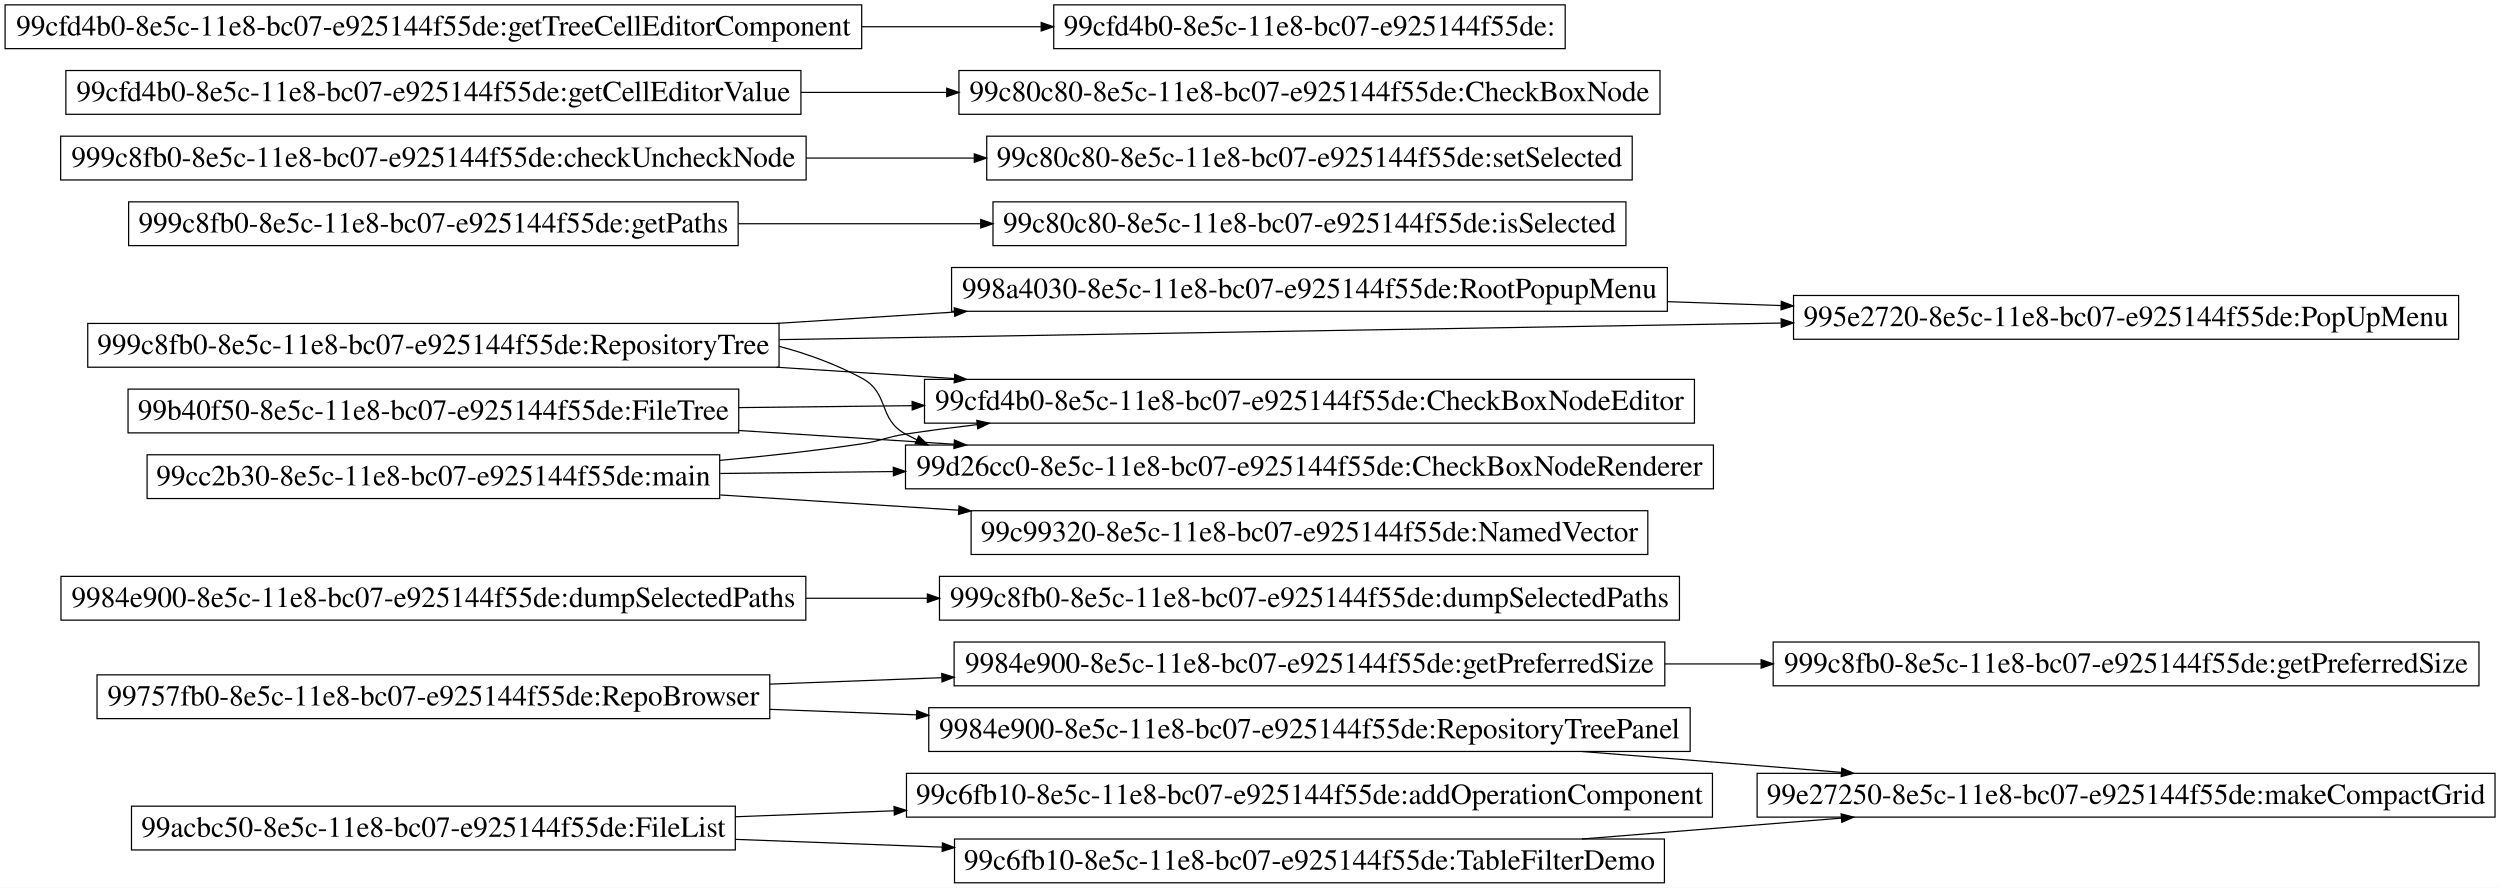
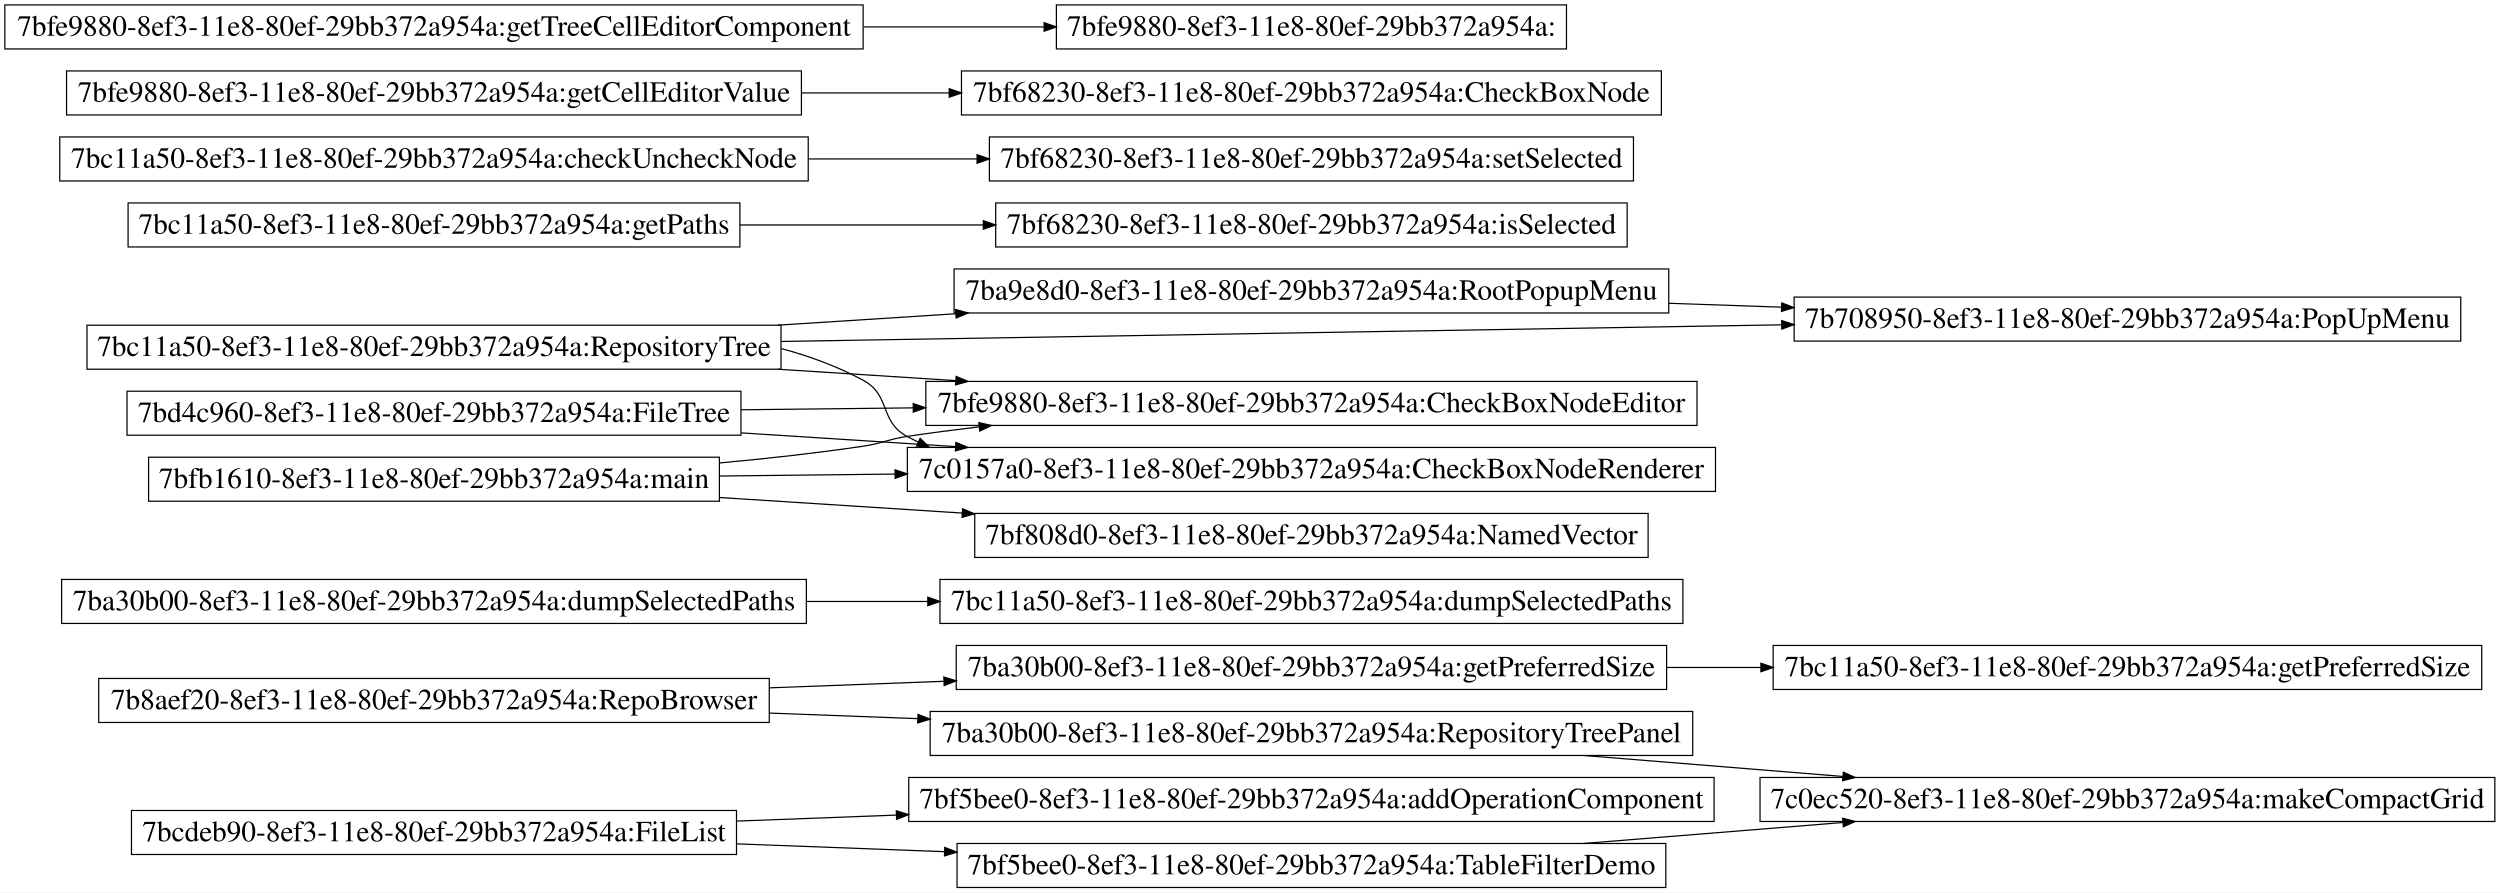
- <svg xmlns="http://www.w3.org/2000/svg" width="2056pt" height="730pt" viewBox="0.00 0.00 2055.89 730.00">
+ <svg xmlns="http://www.w3.org/2000/svg" width="2045pt" height="730pt" viewBox="0.00 0.00 2045.21 730.00">
  <g id="graph0" class="graph" transform="scale(1 1) rotate(0) translate(4 726)">
-     <polygon fill="#ffffff" stroke="transparent" points="-4,4 -4,-726 2051.887,-726 2051.887,4 -4,4" />
+     <polygon fill="#ffffff" stroke="transparent" points="-4,4 -4,-726 2041.211,-726 2041.211,4 -4,4" />
    <g id="node1" class="node">
-       <polygon fill="none" stroke="#000000" points="629,-171 75.734,-171 75.734,-135 629,-135 629,-171" />
-       <text text-anchor="middle" x="352.367" y="-145.8" font-family="Times,serif" font-size="24.00" fill="#000000">99757fb0-8e5c-11e8-bc07-e925144f55de:RepoBrowser</text>
+       <polygon fill="none" stroke="#000000" points="625.314,-171 76.76,-171 76.76,-135 625.314,-135 625.314,-171" />
+       <text text-anchor="middle" x="351.037" y="-145.8" font-family="Times,serif" font-size="24.00" fill="#000000">7b8aef20-8ef3-11e8-80ef-29bb372a954a:RepoBrowser</text>
    </g>
    <g id="node2" class="node">
-       <polygon fill="none" stroke="#000000" points="1385.936,-144 759.756,-144 759.756,-108 1385.936,-108 1385.936,-144" />
-       <text text-anchor="middle" x="1072.846" y="-118.8" font-family="Times,serif" font-size="24.00" fill="#000000">9984e900-8e5c-11e8-bc07-e925144f55de:RepositoryTreePanel</text>
+       <polygon fill="none" stroke="#000000" points="1380.785,-144 756.926,-144 756.926,-108 1380.785,-108 1380.785,-144" />
+       <text text-anchor="middle" x="1068.855" y="-118.8" font-family="Times,serif" font-size="24.00" fill="#000000">7ba30b00-8ef3-11e8-80ef-29bb372a954a:RepositoryTreePanel</text>
    </g>
    <g id="edge1" class="edge">
-       <path fill="none" stroke="#000000" d="M629.12,-142.629C668.528,-141.152 709.346,-139.622 749.544,-138.116" />
-       <polygon fill="#000000" stroke="#000000" points="749.888,-141.605 759.75,-137.733 749.626,-134.61 749.888,-141.605" />
+       <path fill="none" stroke="#000000" d="M625.23,-142.686C665.003,-141.19 706.249,-139.639 746.858,-138.112" />
+       <polygon fill="#000000" stroke="#000000" points="747.027,-141.608 756.889,-137.734 746.764,-134.613 747.027,-141.608" />
    </g>
    <g id="node3" class="node">
-       <polygon fill="none" stroke="#000000" points="1365.076,-198 780.615,-198 780.615,-162 1365.076,-162 1365.076,-198" />
-       <text text-anchor="middle" x="1072.846" y="-172.8" font-family="Times,serif" font-size="24.00" fill="#000000">9984e900-8e5c-11e8-bc07-e925144f55de:getPreferredSize</text>
+       <polygon fill="none" stroke="#000000" points="1359.426,-198 778.285,-198 778.285,-162 1359.426,-162 1359.426,-198" />
+       <text text-anchor="middle" x="1068.855" y="-172.8" font-family="Times,serif" font-size="24.00" fill="#000000">7ba30b00-8ef3-11e8-80ef-29bb372a954a:getPreferredSize</text>
    </g>
    <g id="edge2" class="edge">
-       <path fill="none" stroke="#000000" d="M629.12,-163.371C675.321,-165.103 723.461,-166.907 770.267,-168.661" />
-       <polygon fill="#000000" stroke="#000000" points="770.423,-172.169 780.548,-169.046 770.686,-165.174 770.423,-172.169" />
+       <path fill="none" stroke="#000000" d="M625.23,-163.314C671.984,-165.072 720.773,-166.907 768.17,-168.69" />
+       <polygon fill="#000000" stroke="#000000" points="768.137,-172.191 778.262,-169.07 768.4,-165.196 768.137,-172.191" />
    </g>
    <g id="node4" class="node">
-       <polygon fill="none" stroke="#000000" points="2047.852,-90 1440.992,-90 1440.992,-54 2047.852,-54 2047.852,-90" />
-       <text text-anchor="middle" x="1744.422" y="-64.8" font-family="Times,serif" font-size="24.00" fill="#000000">99e27250-8e5c-11e8-bc07-e925144f55de:makeCompactGrid</text>
+       <polygon fill="none" stroke="#000000" points="2036.998,-90 1435.85,-90 1435.85,-54 2036.998,-54 2036.998,-90" />
+       <text text-anchor="middle" x="1736.424" y="-64.8" font-family="Times,serif" font-size="24.00" fill="#000000">7c0ec520-8ef3-11e8-80ef-29bb372a954a:makeCompactGrid</text>
    </g>
    <g id="edge3" class="edge">
-       <path fill="none" stroke="#000000" d="M1296.938,-107.981C1365.469,-102.471 1441.005,-96.397 1510.191,-90.834" />
-       <polygon fill="#000000" stroke="#000000" points="1510.664,-94.307 1520.351,-90.017 1510.103,-87.33 1510.664,-94.307" />
+       <path fill="none" stroke="#000000" d="M1291.61,-107.981C1359.732,-102.471 1434.818,-96.397 1503.591,-90.834" />
+       <polygon fill="#000000" stroke="#000000" points="1504.005,-94.312 1513.691,-90.017 1503.441,-87.335 1504.005,-94.312" />
    </g>
    <g id="node5" class="node">
-       <polygon fill="none" stroke="#000000" points="2034.645,-198 1454.199,-198 1454.199,-162 2034.645,-162 2034.645,-198" />
-       <text text-anchor="middle" x="1744.422" y="-172.8" font-family="Times,serif" font-size="24.00" fill="#000000">999c8fb0-8e5c-11e8-bc07-e925144f55de:getPreferredSize</text>
+       <polygon fill="none" stroke="#000000" points="2026.268,-198 1446.58,-198 1446.58,-162 2026.268,-162 2026.268,-198" />
+       <text text-anchor="middle" x="1736.424" y="-172.8" font-family="Times,serif" font-size="24.00" fill="#000000">7bc11a50-8ef3-11e8-80ef-29bb372a954a:getPreferredSize</text>
    </g>
    <g id="edge4" class="edge">
-       <path fill="none" stroke="#000000" d="M1364.967,-180C1391.236,-180 1417.867,-180 1444.203,-180" />
-       <polygon fill="#000000" stroke="#000000" points="1444.281,-183.5 1454.281,-180 1444.281,-176.5 1444.281,-183.5" />
+       <path fill="none" stroke="#000000" d="M1359.719,-180C1385.154,-180 1410.927,-180 1436.434,-180" />
+       <polygon fill="#000000" stroke="#000000" points="1436.577,-183.5 1446.577,-180 1436.576,-176.5 1436.577,-183.5" />
    </g>
    <g id="node6" class="node">
-       <polygon fill="none" stroke="#000000" points="658.652,-252 46.082,-252 46.082,-216 658.652,-216 658.652,-252" />
-       <text text-anchor="middle" x="352.367" y="-226.8" font-family="Times,serif" font-size="24.00" fill="#000000">9984e900-8e5c-11e8-bc07-e925144f55de:dumpSelectedPaths</text>
+       <polygon fill="none" stroke="#000000" points="655.662,-252 46.412,-252 46.412,-216 655.662,-216 655.662,-252" />
+       <text text-anchor="middle" x="351.037" y="-226.8" font-family="Times,serif" font-size="24.00" fill="#000000">7ba30b00-8ef3-11e8-80ef-29bb372a954a:dumpSelectedPaths</text>
    </g>
    <g id="node7" class="node">
-       <polygon fill="none" stroke="#000000" points="1377.123,-252 768.568,-252 768.568,-216 1377.123,-216 1377.123,-252" />
-       <text text-anchor="middle" x="1072.846" y="-226.8" font-family="Times,serif" font-size="24.00" fill="#000000">999c8fb0-8e5c-11e8-bc07-e925144f55de:dumpSelectedPaths</text>
+       <polygon fill="none" stroke="#000000" points="1372.754,-252 764.957,-252 764.957,-216 1372.754,-216 1372.754,-252" />
+       <text text-anchor="middle" x="1068.855" y="-226.8" font-family="Times,serif" font-size="24.00" fill="#000000">7bc11a50-8ef3-11e8-80ef-29bb372a954a:dumpSelectedPaths</text>
    </g>
    <g id="edge5" class="edge">
-       <path fill="none" stroke="#000000" d="M658.698,-234C691.684,-234 725.286,-234 758.365,-234" />
-       <polygon fill="#000000" stroke="#000000" points="758.613,-237.5 768.613,-234 758.613,-230.5 758.613,-237.5" />
+       <path fill="none" stroke="#000000" d="M655.717,-234C688.516,-234 721.935,-234 754.841,-234" />
+       <polygon fill="#000000" stroke="#000000" points="755.036,-237.5 765.036,-234 755.036,-230.5 755.036,-237.5" />
    </g>
    <g id="node8" class="node">
-       <polygon fill="none" stroke="#000000" points="1367.178,-506 778.514,-506 778.514,-470 1367.178,-470 1367.178,-506" />
-       <text text-anchor="middle" x="1072.846" y="-480.8" font-family="Times,serif" font-size="24.00" fill="#000000">998a4030-8e5c-11e8-bc07-e925144f55de:RootPopupMenu</text>
+       <polygon fill="none" stroke="#000000" points="1361.18,-506 776.531,-506 776.531,-470 1361.18,-470 1361.18,-506" />
+       <text text-anchor="middle" x="1068.855" y="-480.8" font-family="Times,serif" font-size="24.00" fill="#000000">7ba9e8d0-8ef3-11e8-80ef-29bb372a954a:RootPopupMenu</text>
    </g>
    <g id="node9" class="node">
-       <polygon fill="none" stroke="#000000" points="2017.91,-483 1470.934,-483 1470.934,-447 2017.91,-447 2017.91,-483" />
-       <text text-anchor="middle" x="1744.422" y="-457.8" font-family="Times,serif" font-size="24.00" fill="#000000">995e2720-8e5c-11e8-bc07-e925144f55de:PopUpMenu</text>
+       <polygon fill="none" stroke="#000000" points="2009.1,-483 1463.748,-483 1463.748,-447 2009.1,-447 2009.1,-483" />
+       <text text-anchor="middle" x="1736.424" y="-457.8" font-family="Times,serif" font-size="24.00" fill="#000000">7b708950-8ef3-11e8-80ef-29bb372a954a:PopUpMenu</text>
    </g>
    <g id="edge6" class="edge">
-       <path fill="none" stroke="#000000" d="M1367.409,-477.912C1398.415,-476.85 1429.897,-475.772 1460.777,-474.714" />
-       <polygon fill="#000000" stroke="#000000" points="1460.906,-478.212 1470.78,-474.372 1460.666,-471.216 1460.906,-478.212" />
+       <path fill="none" stroke="#000000" d="M1361.175,-477.929C1391.728,-476.876 1422.752,-475.807 1453.201,-474.758" />
+       <polygon fill="#000000" stroke="#000000" points="1453.63,-478.245 1463.504,-474.403 1453.389,-471.25 1453.63,-478.245" />
    </g>
    <g id="node10" class="node">
-       <polygon fill="none" stroke="#000000" points="636.629,-460 68.105,-460 68.105,-424 636.629,-424 636.629,-460" />
-       <text text-anchor="middle" x="352.367" y="-434.8" font-family="Times,serif" font-size="24.00" fill="#000000">999c8fb0-8e5c-11e8-bc07-e925144f55de:RepositoryTree</text>
+       <polygon fill="none" stroke="#000000" points="634.92,-460 67.154,-460 67.154,-424 634.92,-424 634.92,-460" />
+       <text text-anchor="middle" x="351.037" y="-434.8" font-family="Times,serif" font-size="24.00" fill="#000000">7bc11a50-8ef3-11e8-80ef-29bb372a954a:RepositoryTree</text>
    </g>
    <g id="edge10" class="edge">
-       <path fill="none" stroke="#000000" d="M634.535,-460.015C682.501,-463.078 732.406,-466.264 780.625,-469.343" />
-       <polygon fill="#000000" stroke="#000000" points="780.684,-472.854 790.887,-469.998 781.13,-465.868 780.684,-472.854" />
+       <path fill="none" stroke="#000000" d="M632.163,-460.015C679.952,-463.078 729.673,-466.264 777.713,-469.343" />
+       <polygon fill="#000000" stroke="#000000" points="777.735,-472.851 787.938,-469.998 778.182,-465.865 777.735,-472.851" />
    </g>
    <g id="edge9" class="edge">
-       <path fill="none" stroke="#000000" d="M637.009,-446.703C877.518,-450.677 1220.244,-456.339 1460.538,-460.31" />
-       <polygon fill="#000000" stroke="#000000" points="1460.772,-463.814 1470.828,-460.48 1460.887,-456.815 1460.772,-463.814" />
+       <path fill="none" stroke="#000000" d="M635.153,-446.717C874.289,-450.687 1214.527,-456.336 1453.365,-460.301" />
+       <polygon fill="#000000" stroke="#000000" points="1453.537,-463.804 1463.593,-460.471 1453.653,-456.805 1453.537,-463.804" />
    </g>
    <g id="node11" class="node">
-       <polygon fill="none" stroke="#000000" points="1405.068,-360 740.623,-360 740.623,-324 1405.068,-324 1405.068,-360" />
-       <text text-anchor="middle" x="1072.846" y="-334.8" font-family="Times,serif" font-size="24.00" fill="#000000">99d26cc0-8e5c-11e8-bc07-e925144f55de:CheckBoxNodeRenderer</text>
+       <polygon fill="none" stroke="#000000" points="1399.418,-360 738.293,-360 738.293,-324 1399.418,-324 1399.418,-360" />
+       <text text-anchor="middle" x="1068.855" y="-334.8" font-family="Times,serif" font-size="24.00" fill="#000000">7c0157a0-8ef3-11e8-80ef-29bb372a954a:CheckBoxNodeRenderer</text>
    </g>
    <g id="edge7" class="edge">
-       <path fill="none" stroke="#000000" d="M636.769,-441.157C660.502,-434.884 683.505,-426.368 704.734,-415 727.621,-402.745 717.876,-381.308 740.734,-369 743.727,-367.389 746.757,-365.837 749.821,-364.344" />
-       <polygon fill="#000000" stroke="#000000" points="751.514,-367.417 759.113,-360.034 748.569,-361.066 751.514,-367.417" />
+       <path fill="none" stroke="#000000" d="M635.271,-440.831C658.594,-434.6 681.195,-426.184 702.074,-415 724.959,-402.742 715.218,-381.312 738.074,-369 741.054,-367.395 744.072,-365.849 747.124,-364.361" />
+       <polygon fill="#000000" stroke="#000000" points="748.78,-367.45 756.378,-360.067 745.834,-361.101 748.78,-367.45" />
    </g>
    <g id="node12" class="node">
-       <polygon fill="none" stroke="#000000" points="1389.447,-414 756.244,-414 756.244,-378 1389.447,-378 1389.447,-414" />
-       <text text-anchor="middle" x="1072.846" y="-388.8" font-family="Times,serif" font-size="24.00" fill="#000000">99cfd4b0-8e5c-11e8-bc07-e925144f55de:CheckBoxNodeEditor</text>
+       <polygon fill="none" stroke="#000000" points="1384.297,-414 753.414,-414 753.414,-378 1384.297,-378 1384.297,-414" />
+       <text text-anchor="middle" x="1068.855" y="-388.8" font-family="Times,serif" font-size="24.00" fill="#000000">7bfe9880-8ef3-11e8-80ef-29bb372a954a:CheckBoxNodeEditor</text>
    </g>
    <g id="edge8" class="edge">
-       <path fill="none" stroke="#000000" d="M634.535,-423.985C682.501,-420.922 732.406,-417.736 780.625,-414.657" />
-       <polygon fill="#000000" stroke="#000000" points="781.13,-418.132 790.887,-414.002 780.684,-411.146 781.13,-418.132" />
+       <path fill="none" stroke="#000000" d="M632.163,-423.985C679.952,-420.922 729.673,-417.736 777.713,-414.657" />
+       <polygon fill="#000000" stroke="#000000" points="778.182,-418.135 787.938,-414.002 777.735,-411.149 778.182,-418.135" />
    </g>
    <g id="node13" class="node">
-       <polygon fill="none" stroke="#000000" points="603.004,-560 101.73,-560 101.73,-524 603.004,-524 603.004,-560" />
-       <text text-anchor="middle" x="352.367" y="-534.8" font-family="Times,serif" font-size="24.00" fill="#000000">999c8fb0-8e5c-11e8-bc07-e925144f55de:getPaths</text>
+       <polygon fill="none" stroke="#000000" points="601.295,-560 100.779,-560 100.779,-524 601.295,-524 601.295,-560" />
+       <text text-anchor="middle" x="351.037" y="-534.8" font-family="Times,serif" font-size="24.00" fill="#000000">7bc11a50-8ef3-11e8-80ef-29bb372a954a:getPaths</text>
    </g>
    <g id="node14" class="node">
-       <polygon fill="none" stroke="#000000" points="1333.115,-560 812.576,-560 812.576,-524 1333.115,-524 1333.115,-560" />
-       <text text-anchor="middle" x="1072.846" y="-534.8" font-family="Times,serif" font-size="24.00" fill="#000000">99c80c80-8e5c-11e8-bc07-e925144f55de:isSelected</text>
+       <polygon fill="none" stroke="#000000" points="1327.152,-560 810.558,-560 810.558,-524 1327.152,-524 1327.152,-560" />
+       <text text-anchor="middle" x="1068.855" y="-534.8" font-family="Times,serif" font-size="24.00" fill="#000000">7bf68230-8ef3-11e8-80ef-29bb372a954a:isSelected</text>
    </g>
    <g id="edge11" class="edge">
-       <path fill="none" stroke="#000000" d="M603.091,-542C667.517,-542 737.106,-542 802.478,-542" />
-       <polygon fill="#000000" stroke="#000000" points="802.511,-545.5 812.51,-542 802.51,-538.5 802.511,-545.5" />
+       <path fill="none" stroke="#000000" d="M601.339,-542C665.694,-542 735.192,-542 800.423,-542" />
+       <polygon fill="#000000" stroke="#000000" points="800.434,-545.5 810.434,-542 800.434,-538.5 800.434,-545.5" />
    </g>
    <g id="node15" class="node">
-       <polygon fill="none" stroke="#000000" points="658.906,-614 45.828,-614 45.828,-578 658.906,-578 658.906,-614" />
-       <text text-anchor="middle" x="352.367" y="-588.8" font-family="Times,serif" font-size="24.00" fill="#000000">999c8fb0-8e5c-11e8-bc07-e925144f55de:checkUncheckNode</text>
+       <polygon fill="none" stroke="#000000" points="657.197,-614 44.877,-614 44.877,-578 657.197,-578 657.197,-614" />
+       <text text-anchor="middle" x="351.037" y="-588.8" font-family="Times,serif" font-size="24.00" fill="#000000">7bc11a50-8ef3-11e8-80ef-29bb372a954a:checkUncheckNode</text>
    </g>
    <g id="node16" class="node">
-       <polygon fill="none" stroke="#000000" points="1338.268,-614 807.424,-614 807.424,-578 1338.268,-578 1338.268,-614" />
-       <text text-anchor="middle" x="1072.846" y="-588.8" font-family="Times,serif" font-size="24.00" fill="#000000">99c80c80-8e5c-11e8-bc07-e925144f55de:setSelected</text>
+       <polygon fill="none" stroke="#000000" points="1332.305,-614 805.406,-614 805.406,-578 1332.305,-578 1332.305,-614" />
+       <text text-anchor="middle" x="1068.855" y="-588.8" font-family="Times,serif" font-size="24.00" fill="#000000">7bf68230-8ef3-11e8-80ef-29bb372a954a:setSelected</text>
    </g>
    <g id="edge12" class="edge">
-       <path fill="none" stroke="#000000" d="M658.96,-596C704.804,-596 751.833,-596 796.989,-596" />
-       <polygon fill="#000000" stroke="#000000" points="797.201,-599.5 807.201,-596 797.201,-592.5 797.201,-599.5" />
+       <path fill="none" stroke="#000000" d="M657.279,-596C703.083,-596 750.057,-596 795.13,-596" />
+       <polygon fill="#000000" stroke="#000000" points="795.322,-599.5 805.322,-596 795.322,-592.5 795.322,-599.5" />
    </g>
    <g id="node17" class="node">
-       <polygon fill="none" stroke="#000000" points="600.66,-63 104.074,-63 104.074,-27 600.66,-27 600.66,-63" />
-       <text text-anchor="middle" x="352.367" y="-37.8" font-family="Times,serif" font-size="24.00" fill="#000000">99acbc50-8e5c-11e8-bc07-e925144f55de:FileList</text>
+       <polygon fill="none" stroke="#000000" points="598.518,-63 103.557,-63 103.557,-27 598.518,-27 598.518,-63" />
+       <text text-anchor="middle" x="351.037" y="-37.8" font-family="Times,serif" font-size="24.00" fill="#000000">7bcdeb90-8ef3-11e8-80ef-29bb372a954a:FileList</text>
    </g>
    <g id="node18" class="node">
-       <polygon fill="none" stroke="#000000" points="1364.76,-36 780.932,-36 780.932,0 1364.76,0 1364.76,-36" />
-       <text text-anchor="middle" x="1072.846" y="-10.8" font-family="Times,serif" font-size="24.00" fill="#000000">99c6fb10-8e5c-11e8-bc07-e925144f55de:TableFilterDemo</text>
+       <polygon fill="none" stroke="#000000" points="1358.762,-36 778.949,-36 778.949,0 1358.762,0 1358.762,-36" />
+       <text text-anchor="middle" x="1068.855" y="-10.8" font-family="Times,serif" font-size="24.00" fill="#000000">7bf5bee0-8ef3-11e8-80ef-29bb372a954a:TableFilterDemo</text>
    </g>
    <g id="edge13" class="edge">
-       <path fill="none" stroke="#000000" d="M600.567,-35.699C655.372,-33.645 714.019,-31.447 770.695,-29.323" />
-       <polygon fill="#000000" stroke="#000000" points="771.019,-32.813 780.881,-28.941 770.757,-25.818 771.019,-32.813" />
+       <path fill="none" stroke="#000000" d="M598.572,-35.689C653.355,-33.629 711.981,-31.424 768.605,-29.294" />
+       <polygon fill="#000000" stroke="#000000" points="768.92,-32.784 778.781,-28.911 768.657,-25.789 768.92,-32.784" />
    </g>
    <g id="node19" class="node">
-       <polygon fill="none" stroke="#000000" points="1404.268,-90 741.424,-90 741.424,-54 1404.268,-54 1404.268,-90" />
-       <text text-anchor="middle" x="1072.846" y="-64.8" font-family="Times,serif" font-size="24.00" fill="#000000">99c6fb10-8e5c-11e8-bc07-e925144f55de:addOperationComponent</text>
+       <polygon fill="none" stroke="#000000" points="1398.27,-90 739.441,-90 739.441,-54 1398.27,-54 1398.27,-90" />
+       <text text-anchor="middle" x="1068.855" y="-64.8" font-family="Times,serif" font-size="24.00" fill="#000000">7bf5bee0-8ef3-11e8-80ef-29bb372a954a:addOperationComponent</text>
    </g>
    <g id="edge14" class="edge">
-       <path fill="none" stroke="#000000" d="M600.567,-54.301C642.754,-55.882 687.217,-57.548 731.306,-59.201" />
-       <polygon fill="#000000" stroke="#000000" points="731.178,-62.698 741.302,-59.575 731.44,-55.703 731.178,-62.698" />
+       <path fill="none" stroke="#000000" d="M598.572,-54.311C640.783,-55.898 685.276,-57.572 729.377,-59.231" />
+       <polygon fill="#000000" stroke="#000000" points="729.251,-62.728 739.375,-59.607 729.514,-55.733 729.251,-62.728" />
    </g>
    <g id="edge17" class="edge">
-       <path fill="none" stroke="#000000" d="M1296.938,-36.019C1365.469,-41.529 1441.005,-47.603 1510.191,-53.166" />
-       <polygon fill="#000000" stroke="#000000" points="1510.103,-56.67 1520.351,-53.983 1510.664,-49.693 1510.103,-56.67" />
+       <path fill="none" stroke="#000000" d="M1291.61,-36.019C1359.732,-41.529 1434.818,-47.603 1503.591,-53.166" />
+       <polygon fill="#000000" stroke="#000000" points="1503.441,-56.665 1513.691,-53.983 1504.005,-49.688 1503.441,-56.665" />
    </g>
    <g id="node20" class="node">
-       <polygon fill="none" stroke="#000000" points="603.484,-406 101.25,-406 101.25,-370 603.484,-370 603.484,-406" />
-       <text text-anchor="middle" x="352.367" y="-380.8" font-family="Times,serif" font-size="24.00" fill="#000000">99b40f50-8e5c-11e8-bc07-e925144f55de:FileTree</text>
+       <polygon fill="none" stroke="#000000" points="602.154,-406 99.92,-406 99.92,-370 602.154,-370 602.154,-406" />
+       <text text-anchor="middle" x="351.037" y="-380.8" font-family="Times,serif" font-size="24.00" fill="#000000">7bd4c960-8ef3-11e8-80ef-29bb372a954a:FileTree</text>
    </g>
    <g id="edge15" class="edge">
-       <path fill="none" stroke="#000000" d="M603.597,-371.96C660.691,-368.315 721.819,-364.412 780.458,-360.668" />
-       <polygon fill="#000000" stroke="#000000" points="780.852,-364.15 790.609,-360.02 780.406,-357.164 780.852,-364.15" />
+       <path fill="none" stroke="#000000" d="M602.347,-371.895C658.995,-368.265 719.582,-364.382 777.709,-360.658" />
+       <polygon fill="#000000" stroke="#000000" points="778.016,-364.145 787.772,-360.013 777.568,-357.159 778.016,-364.145" />
    </g>
    <g id="edge16" class="edge">
-       <path fill="none" stroke="#000000" d="M603.597,-390.79C649.559,-391.3 698.135,-391.839 745.922,-392.37" />
-       <polygon fill="#000000" stroke="#000000" points="746.068,-395.872 756.106,-392.483 746.146,-388.872 746.068,-395.872" />
+       <path fill="none" stroke="#000000" d="M602.347,-390.801C647.82,-391.308 695.833,-391.843 743.073,-392.369" />
+       <polygon fill="#000000" stroke="#000000" points="743.102,-395.87 753.14,-392.481 743.18,-388.87 743.102,-395.87" />
    </g>
    <g id="node21" class="node">
-       <polygon fill="none" stroke="#000000" points="587.824,-352 116.91,-352 116.91,-316 587.824,-316 587.824,-352" />
-       <text text-anchor="middle" x="352.367" y="-326.8" font-family="Times,serif" font-size="24.00" fill="#000000">99cc2b30-8e5c-11e8-bc07-e925144f55de:main</text>
+       <polygon fill="none" stroke="#000000" points="584.521,-352 117.553,-352 117.553,-316 584.521,-316 584.521,-352" />
+       <text text-anchor="middle" x="351.037" y="-326.8" font-family="Times,serif" font-size="24.00" fill="#000000">7bfb1610-8ef3-11e8-80ef-29bb372a954a:main</text>
    </g>
    <g id="edge19" class="edge">
-       <path fill="none" stroke="#000000" d="M588.279,-336.62C633.777,-337.125 682.291,-337.663 730.381,-338.197" />
-       <polygon fill="#000000" stroke="#000000" points="730.597,-341.7 740.636,-338.311 730.675,-334.7 730.597,-341.7" />
+       <path fill="none" stroke="#000000" d="M584.588,-336.603C630.533,-337.115 679.612,-337.662 728.242,-338.204" />
+       <polygon fill="#000000" stroke="#000000" points="728.247,-341.704 738.286,-338.316 728.325,-334.704 728.247,-341.704" />
    </g>
    <g id="edge20" class="edge">
-       <path fill="none" stroke="#000000" d="M587.918,-347.38C627.039,-350.939 667.108,-355.407 704.734,-361 720.947,-363.41 724.528,-366.552 740.734,-369 759.818,-371.882 779.568,-374.472 799.487,-376.796" />
-       <polygon fill="#000000" stroke="#000000" points="799.263,-380.293 809.596,-377.951 800.058,-373.338 799.263,-380.293" />
+       <path fill="none" stroke="#000000" d="M584.756,-347.321C624.028,-350.891 664.288,-355.377 702.074,-361 718.286,-363.412 721.868,-366.55 738.074,-369 757.203,-371.892 777.005,-374.49 796.974,-376.821" />
+       <polygon fill="#000000" stroke="#000000" points="796.774,-380.321 807.107,-377.98 797.569,-373.367 796.774,-380.321" />
    </g>
    <g id="node22" class="node">
-       <polygon fill="none" stroke="#000000" points="1351.104,-306 794.588,-306 794.588,-270 1351.104,-270 1351.104,-306" />
-       <text text-anchor="middle" x="1072.846" y="-280.8" font-family="Times,serif" font-size="24.00" fill="#000000">99c99320-8e5c-11e8-bc07-e925144f55de:NamedVector</text>
+       <polygon fill="none" stroke="#000000" points="1344.293,-306 793.418,-306 793.418,-270 1344.293,-270 1344.293,-306" />
+       <text text-anchor="middle" x="1068.855" y="-280.8" font-family="Times,serif" font-size="24.00" fill="#000000">7bf808d0-8ef3-11e8-80ef-29bb372a954a:NamedVector</text>
    </g>
    <g id="edge18" class="edge">
-       <path fill="none" stroke="#000000" d="M588.279,-318.938C650.931,-314.938 719.302,-310.572 784.411,-306.416" />
-       <polygon fill="#000000" stroke="#000000" points="784.654,-309.907 794.411,-305.777 784.208,-302.921 784.654,-309.907" />
+       <path fill="none" stroke="#000000" d="M584.588,-319.033C647.941,-314.974 717.255,-310.532 783.132,-306.31" />
+       <polygon fill="#000000" stroke="#000000" points="783.493,-309.794 793.249,-305.662 783.046,-302.808 783.493,-309.794" />
    </g>
    <g id="node23" class="node">
-       <polygon fill="none" stroke="#000000" points="654.625,-668 50.109,-668 50.109,-632 654.625,-632 654.625,-668" />
-       <text text-anchor="middle" x="352.367" y="-642.8" font-family="Times,serif" font-size="24.00" fill="#000000">99cfd4b0-8e5c-11e8-bc07-e925144f55de:getCellEditorValue</text>
+       <polygon fill="none" stroke="#000000" points="651.635,-668 50.439,-668 50.439,-632 651.635,-632 651.635,-668" />
+       <text text-anchor="middle" x="351.037" y="-642.8" font-family="Times,serif" font-size="24.00" fill="#000000">7bfe9880-8ef3-11e8-80ef-29bb372a954a:getCellEditorValue</text>
    </g>
    <g id="node24" class="node">
-       <polygon fill="none" stroke="#000000" points="1361.119,-668 784.572,-668 784.572,-632 1361.119,-632 1361.119,-668" />
-       <text text-anchor="middle" x="1072.846" y="-642.8" font-family="Times,serif" font-size="24.00" fill="#000000">99c80c80-8e5c-11e8-bc07-e925144f55de:CheckBoxNode</text>
+       <polygon fill="none" stroke="#000000" points="1355.156,-668 782.555,-668 782.555,-632 1355.156,-632 1355.156,-668" />
+       <text text-anchor="middle" x="1068.855" y="-642.8" font-family="Times,serif" font-size="24.00" fill="#000000">7bf68230-8ef3-11e8-80ef-29bb372a954a:CheckBoxNode</text>
    </g>
    <g id="edge21" class="edge">
-       <path fill="none" stroke="#000000" d="M654.523,-650C694.208,-650 734.859,-650 774.48,-650" />
-       <polygon fill="#000000" stroke="#000000" points="774.53,-653.5 784.53,-650 774.53,-646.5 774.53,-653.5" />
+       <path fill="none" stroke="#000000" d="M651.817,-650C691.723,-650 732.614,-650 772.445,-650" />
+       <polygon fill="#000000" stroke="#000000" points="772.547,-653.5 782.547,-650 772.547,-646.5 772.547,-653.5" />
    </g>
    <g id="node25" class="node">
-       <polygon fill="none" stroke="#000000" points="704.602,-722 .133,-722 .133,-686 704.602,-686 704.602,-722" />
-       <text text-anchor="middle" x="352.367" y="-696.8" font-family="Times,serif" font-size="24.00" fill="#000000">99cfd4b0-8e5c-11e8-bc07-e925144f55de:getTreeCellEditorComponent</text>
+       <polygon fill="none" stroke="#000000" points="702.111,-722 -.037,-722 -.037,-686 702.111,-686 702.111,-722" />
+       <text text-anchor="middle" x="351.037" y="-696.8" font-family="Times,serif" font-size="24.00" fill="#000000">7bfe9880-8ef3-11e8-80ef-29bb372a954a:getTreeCellEditorComponent</text>
    </g>
    <g id="node26" class="node">
-       <polygon fill="none" stroke="#000000" points="1283.154,-722 862.537,-722 862.537,-686 1283.154,-686 1283.154,-722" />
-       <text text-anchor="middle" x="1072.846" y="-696.8" font-family="Times,serif" font-size="24.00" fill="#000000">99cfd4b0-8e5c-11e8-bc07-e925144f55de:</text>
+       <polygon fill="none" stroke="#000000" points="1277.504,-722 860.207,-722 860.207,-686 1277.504,-686 1277.504,-722" />
+       <text text-anchor="middle" x="1068.855" y="-696.8" font-family="Times,serif" font-size="24.00" fill="#000000">7bfe9880-8ef3-11e8-80ef-29bb372a954a:</text>
    </g>
    <g id="edge22" class="edge">
-       <path fill="none" stroke="#000000" d="M704.692,-704C754.896,-704 805.305,-704 852.016,-704" />
-       <polygon fill="#000000" stroke="#000000" points="852.237,-707.5 862.237,-704 852.237,-700.5 852.237,-707.5" />
+       <path fill="none" stroke="#000000" d="M702.323,-704C752.65,-704 803.176,-704 849.942,-704" />
+       <polygon fill="#000000" stroke="#000000" points="850.174,-707.5 860.174,-704 850.174,-700.5 850.174,-707.5" />
    </g>
  </g>
</svg>
